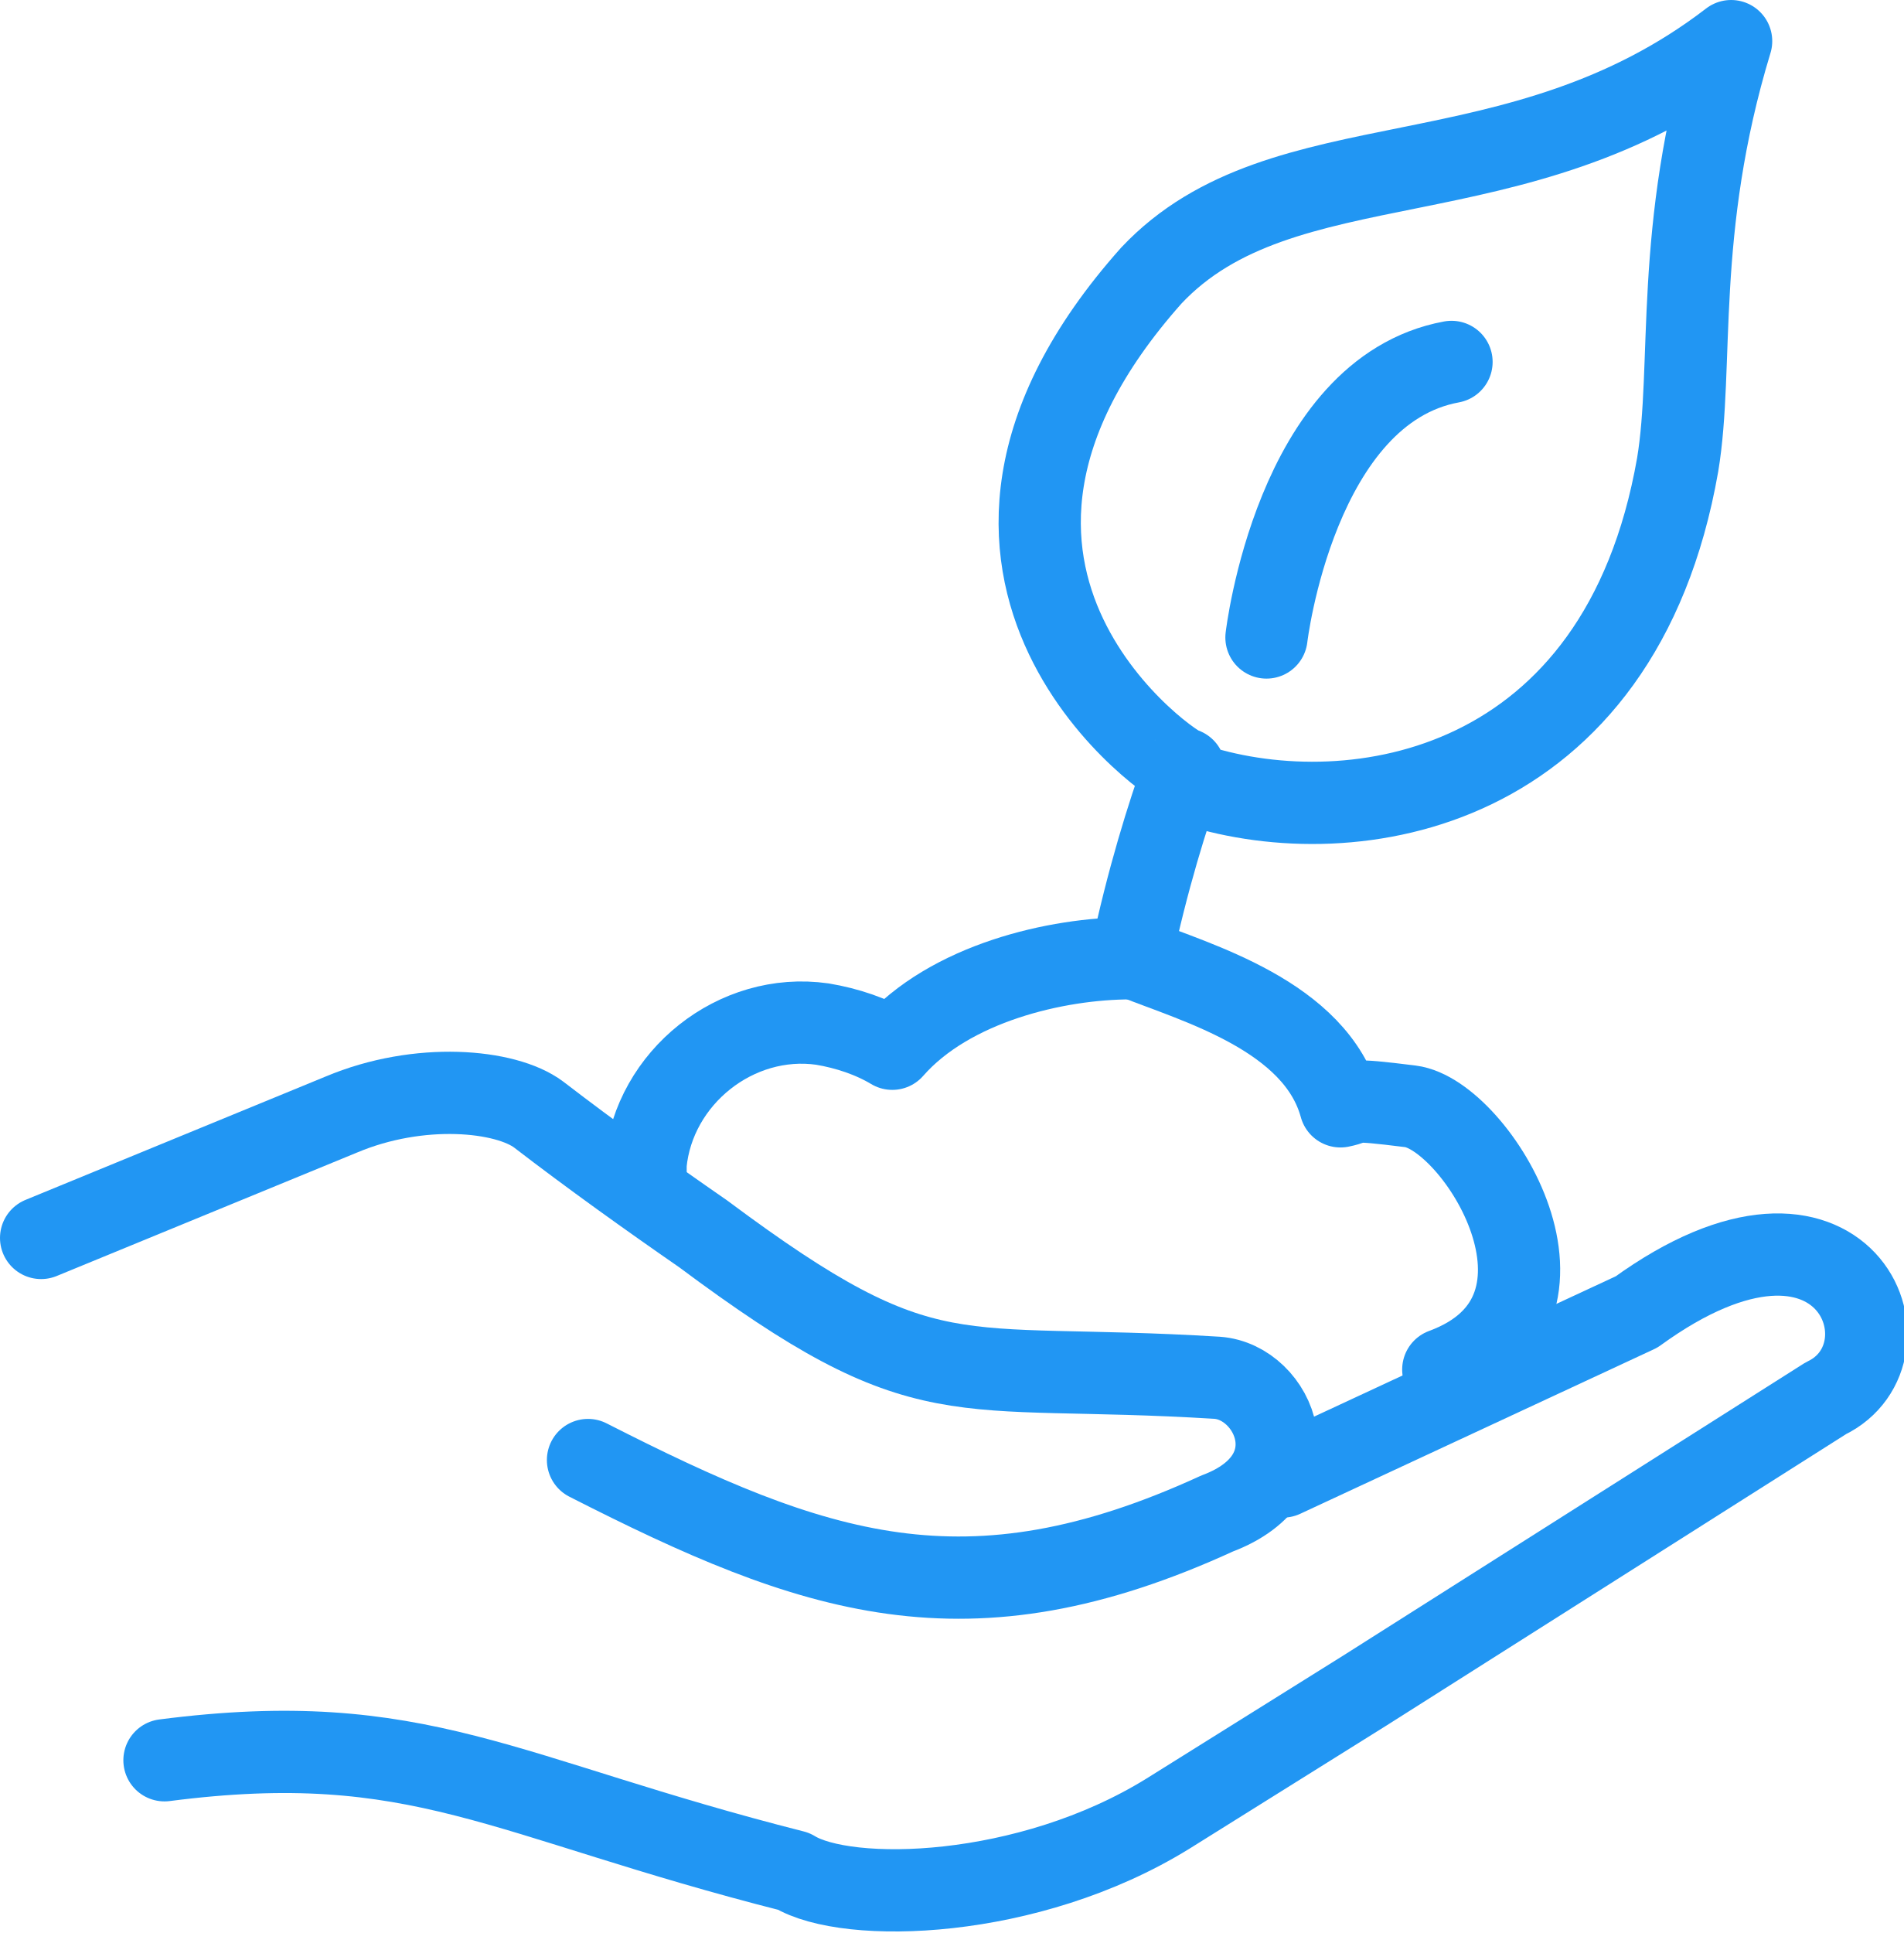
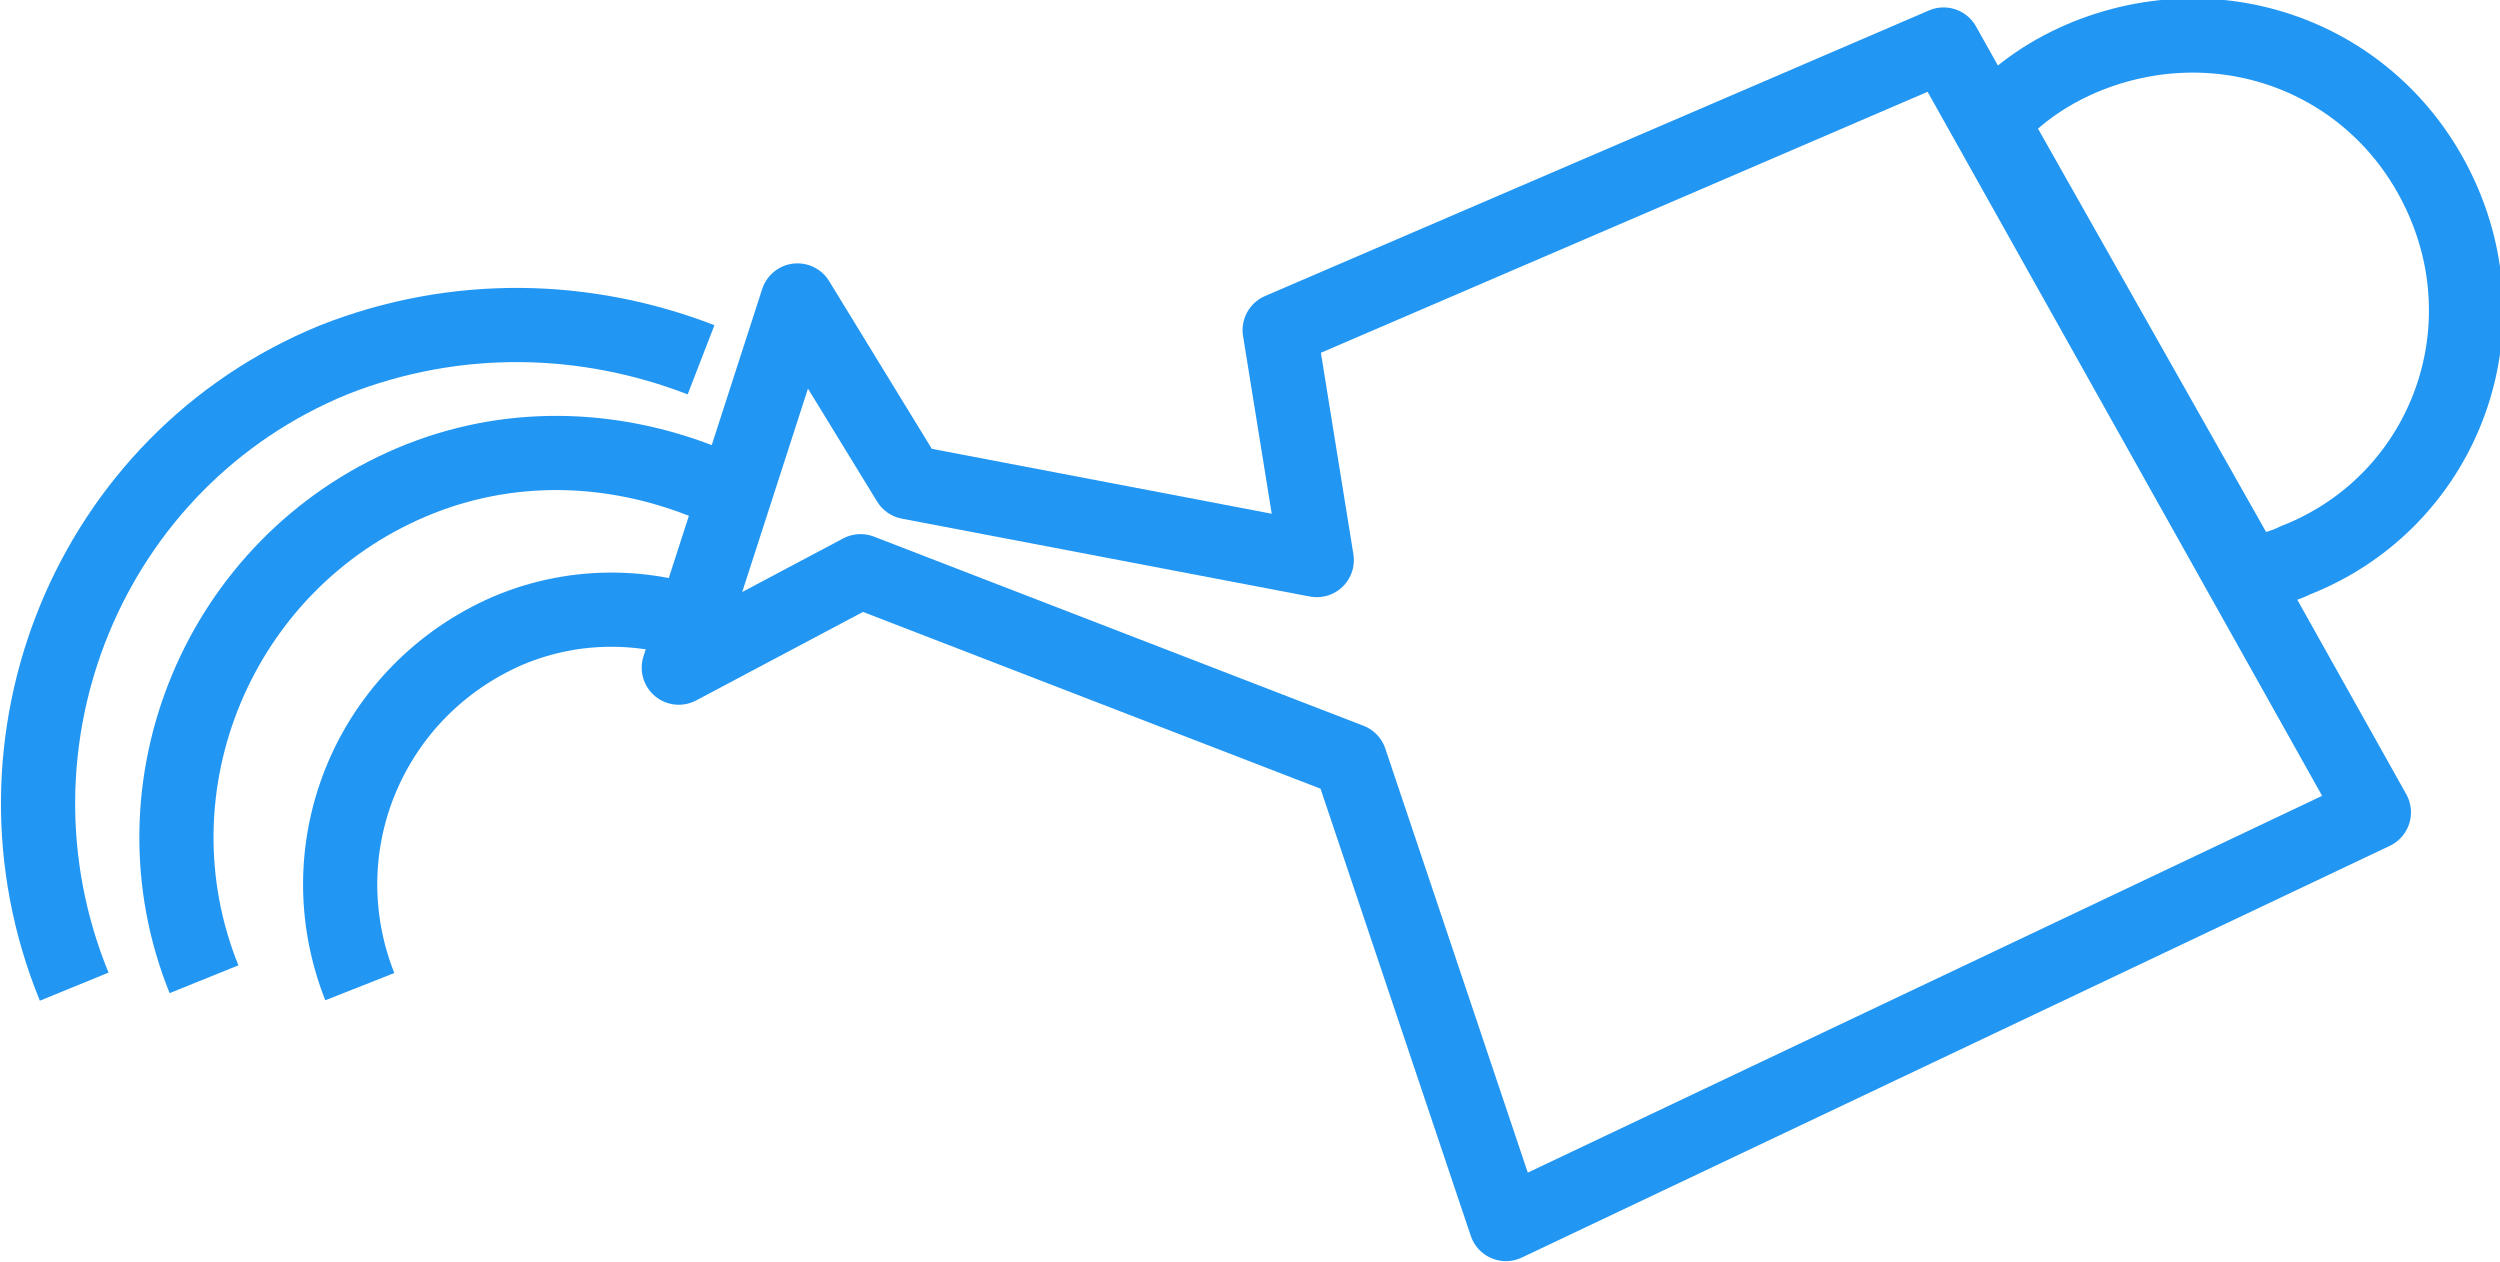
- <svg xmlns="http://www.w3.org/2000/svg" version="1.1" id="Capa_1" x="0px" y="0px" viewBox="0 0 46.3 47" style="enable-background:new 0 0 46.3 47;" xml:space="preserve">
+ <svg xmlns="http://www.w3.org/2000/svg" version="1.1" id="Capa_1" x="0px" y="0px" viewBox="0 0 67.4 34" style="enable-background:new 0 0 67.4 34;" xml:space="preserve">
  <style type="text/css">
- 	.st0{fill:none;stroke:#2196f3;stroke-width:2;stroke-linecap:round;stroke-linejoin:round;stroke-miterlimit:22.926;}
+ 	.st0{fill:none;stroke:#2196f3;stroke-width:2;stroke-linecap:round;stroke-linejoin:round;stroke-miterlimit:10;}
+ 	.st1{fill:none;stroke:#2196f3;stroke-width:2;stroke-miterlimit:10;}
</style>
-   <g id="XMLID_1167_">
-     <path id="XMLID_1173_" class="st0" d="M15.7,28.5c0-0.1,0-0.1,0-0.2c0.2-2.1,2.2-3.7,4.3-3.4c0.6,0.1,1.2,0.3,1.7,0.6   c1.4-1.6,4-2.2,5.8-2.2c0.4-1.9,0.9-3.5,1.3-4.6c-0.1,0.1-7.3-4.7-0.8-12C31.2,3.3,36.9,5,42.1,1c-1.4,4.6-0.9,7.9-1.3,10.3   c-1.4,8-7.9,9-11.7,7.8" />
-     <path id="XMLID_98_" class="st0" d="M27.6,23.3c1.5,0.6,4.4,1.4,5,3.6c0.5-0.1,0.1-0.2,1.7,0c1.6,0.2,4.6,5,0.8,6.4" />
-     <path id="XMLID_1170_" class="st0" d="M31.2,35.9l8.6-4c5.1-3.7,6.9,1,4.6,2.1l-11.2,7.1l-4.8,3c-3.4,2.1-7.8,2.2-9.1,1.4   C12.2,43.7,10.2,42,4,42.8" />
-     <path id="XMLID_1169_" class="st0" d="M1,30.1l7.3-3c1.9-0.8,4-0.6,4.8,0c1.3,1,2.7,2,4,2.9c5.5,4.1,6,3.1,12.5,3.5   c1.4,0.1,2.4,2.4,0,3.3c-6.1,2.8-9.8,1.5-15.3-1.3" />
-     <path id="XMLID_1168_" class="st0" d="M30.8,15.5c0,0,0.7-6,4.5-6.7" />
+   <g id="XMLID_87_">
+     <polygon id="XMLID_92_" class="st0" points="40.6,33 64,21.9 52.4,1.2 34.5,8.9 35.5,15.1 24.5,13 21.5,8.1 18.3,18 23.2,15.4    36.4,20.5  " />
+     <path id="XMLID_91_" class="st1" d="M9.7,26.6c-1.5-3.8,0.3-8,4-9.6c1.9-0.8,3.9-0.7,5.6,0" />
+     <path id="XMLID_90_" class="st1" d="M5.5,26.4C3.4,21.2,5.9,15.2,11.1,13c2.6-1.1,5.4-1,7.9,0" />
+     <path id="XMLID_89_" class="st1" d="M2,26.6C-0.7,20,2.4,12.4,9,9.7c3.3-1.3,6.8-1.2,9.9,0" />
+     <path id="XMLID_88_" class="st1" d="M56.3,1.5c-1,0.4-1.9,1-2.6,1.8l6.9,12.2c0.4-0.1,0.9-0.2,1.3-0.4c3.8-1.5,5.6-5.8,4-9.6   S60.1,0,56.3,1.5z" />
  </g>
</svg>
